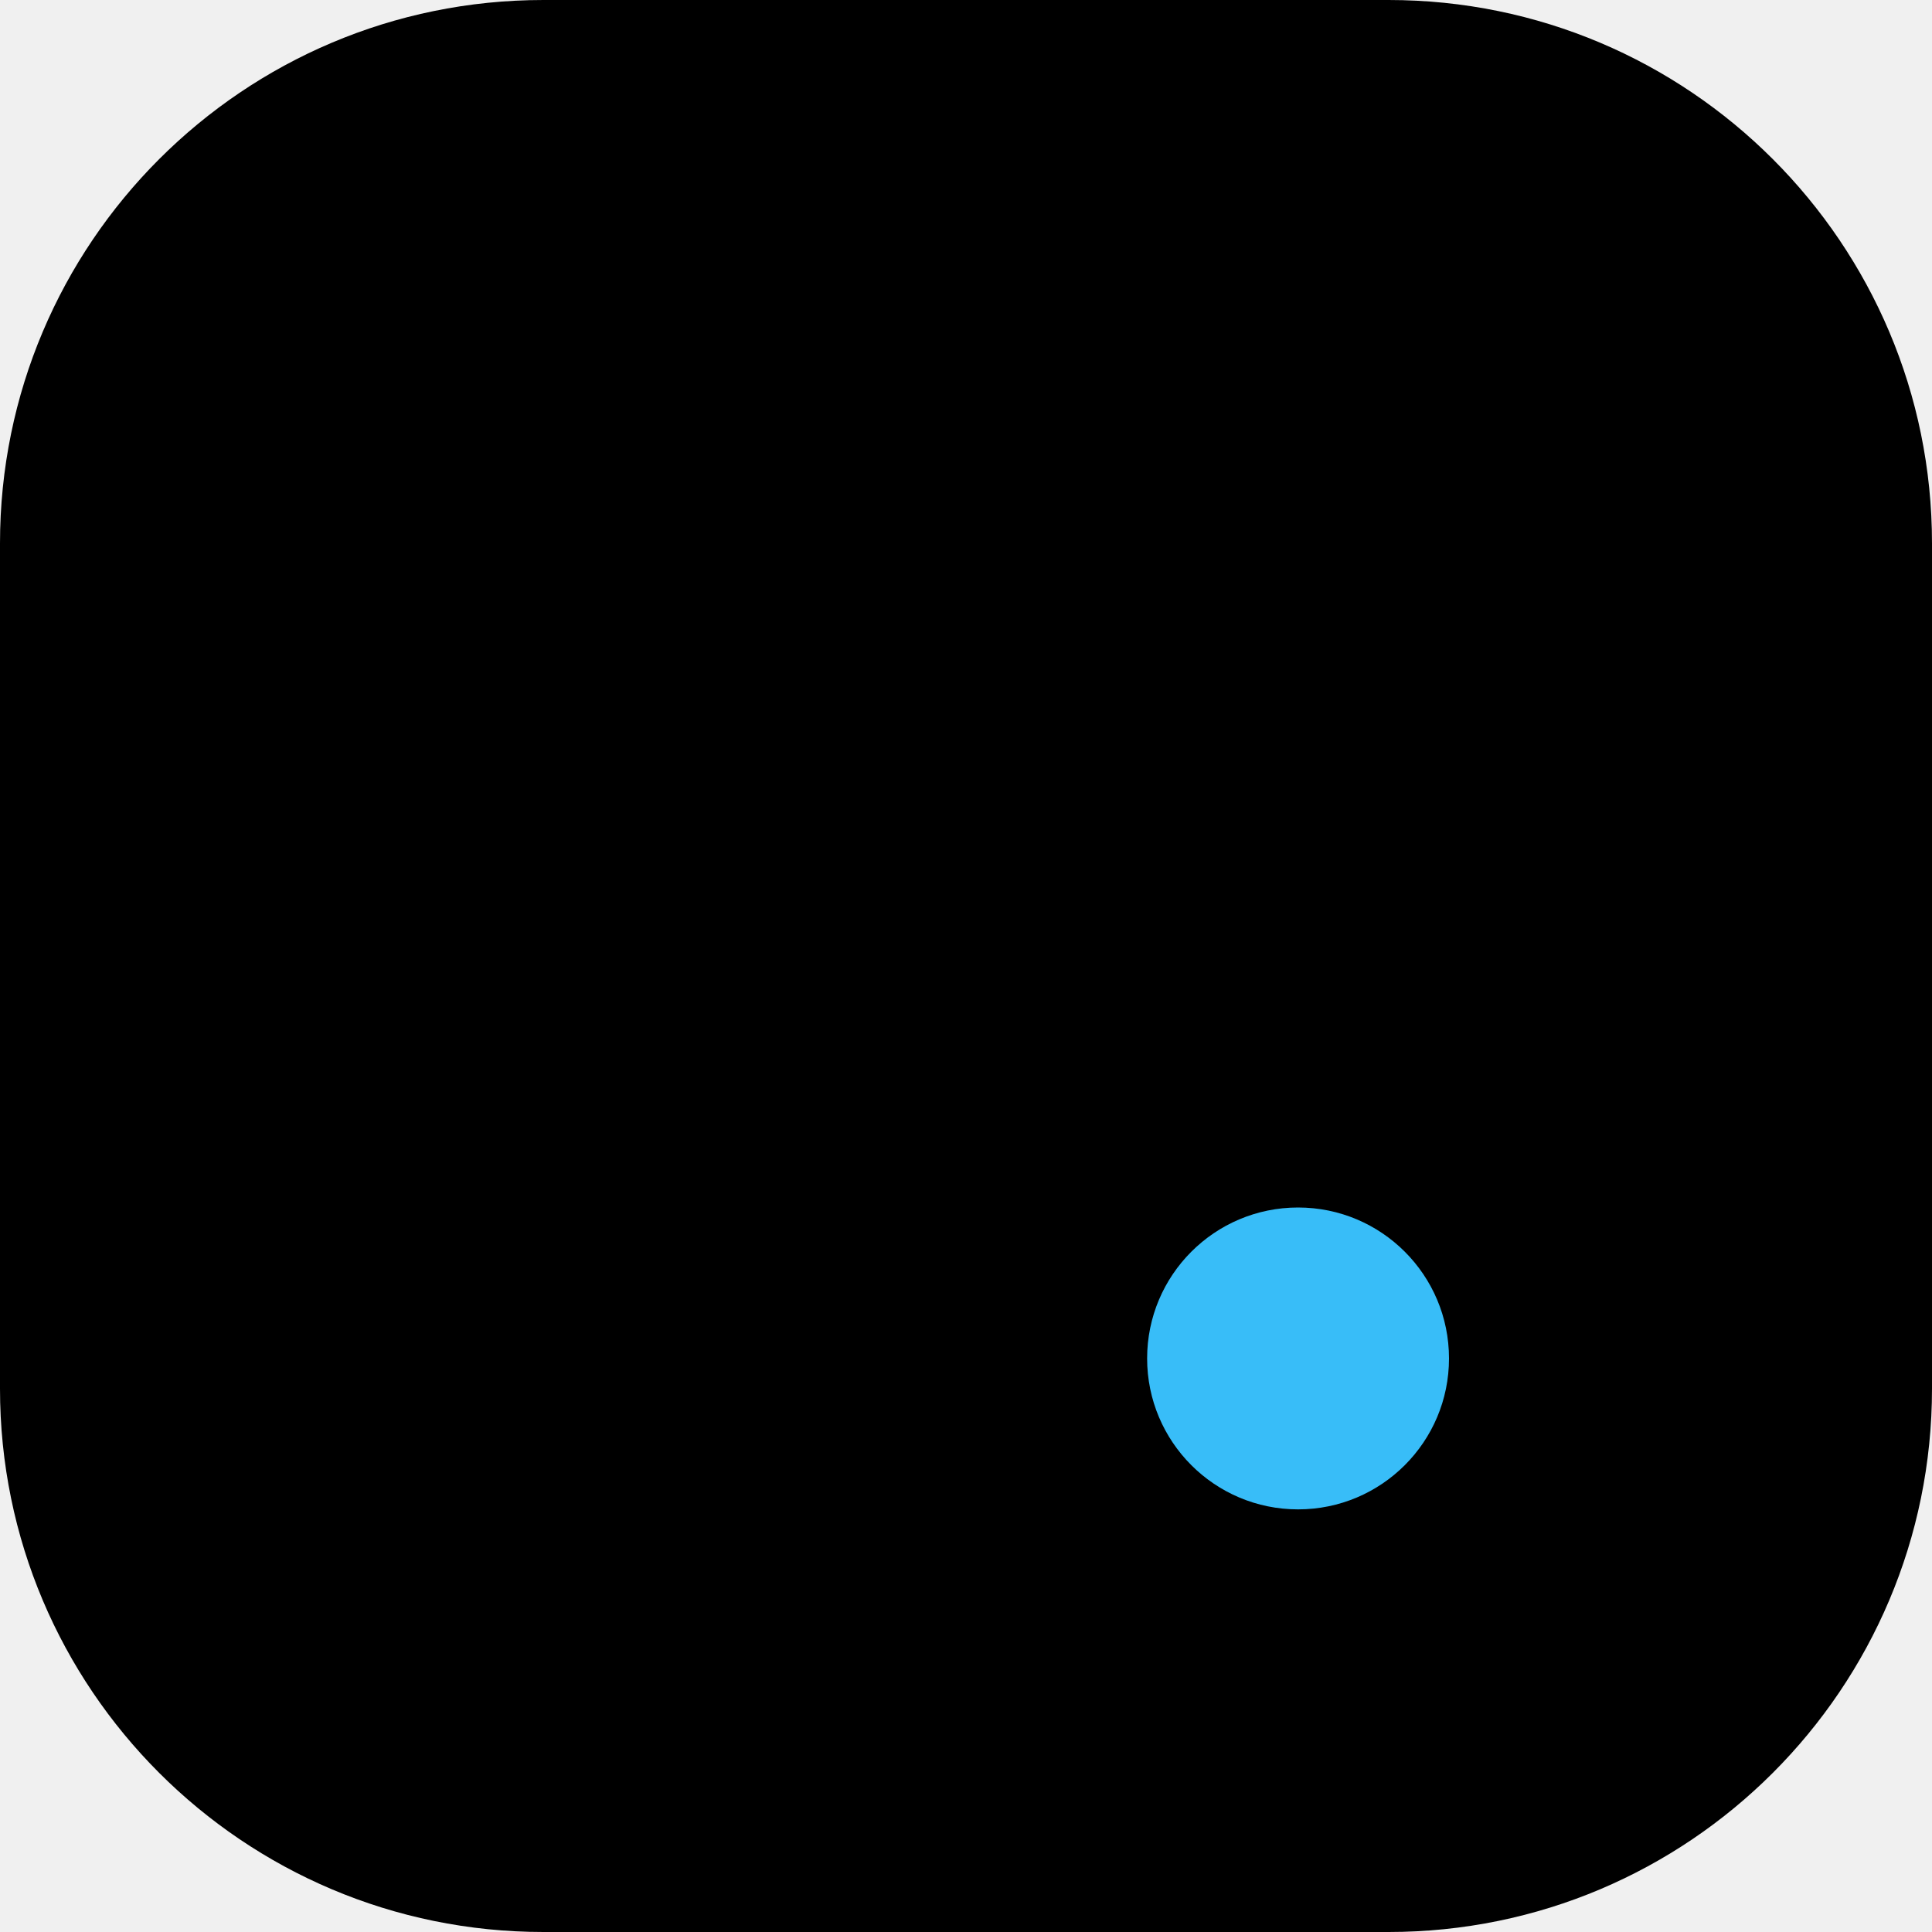
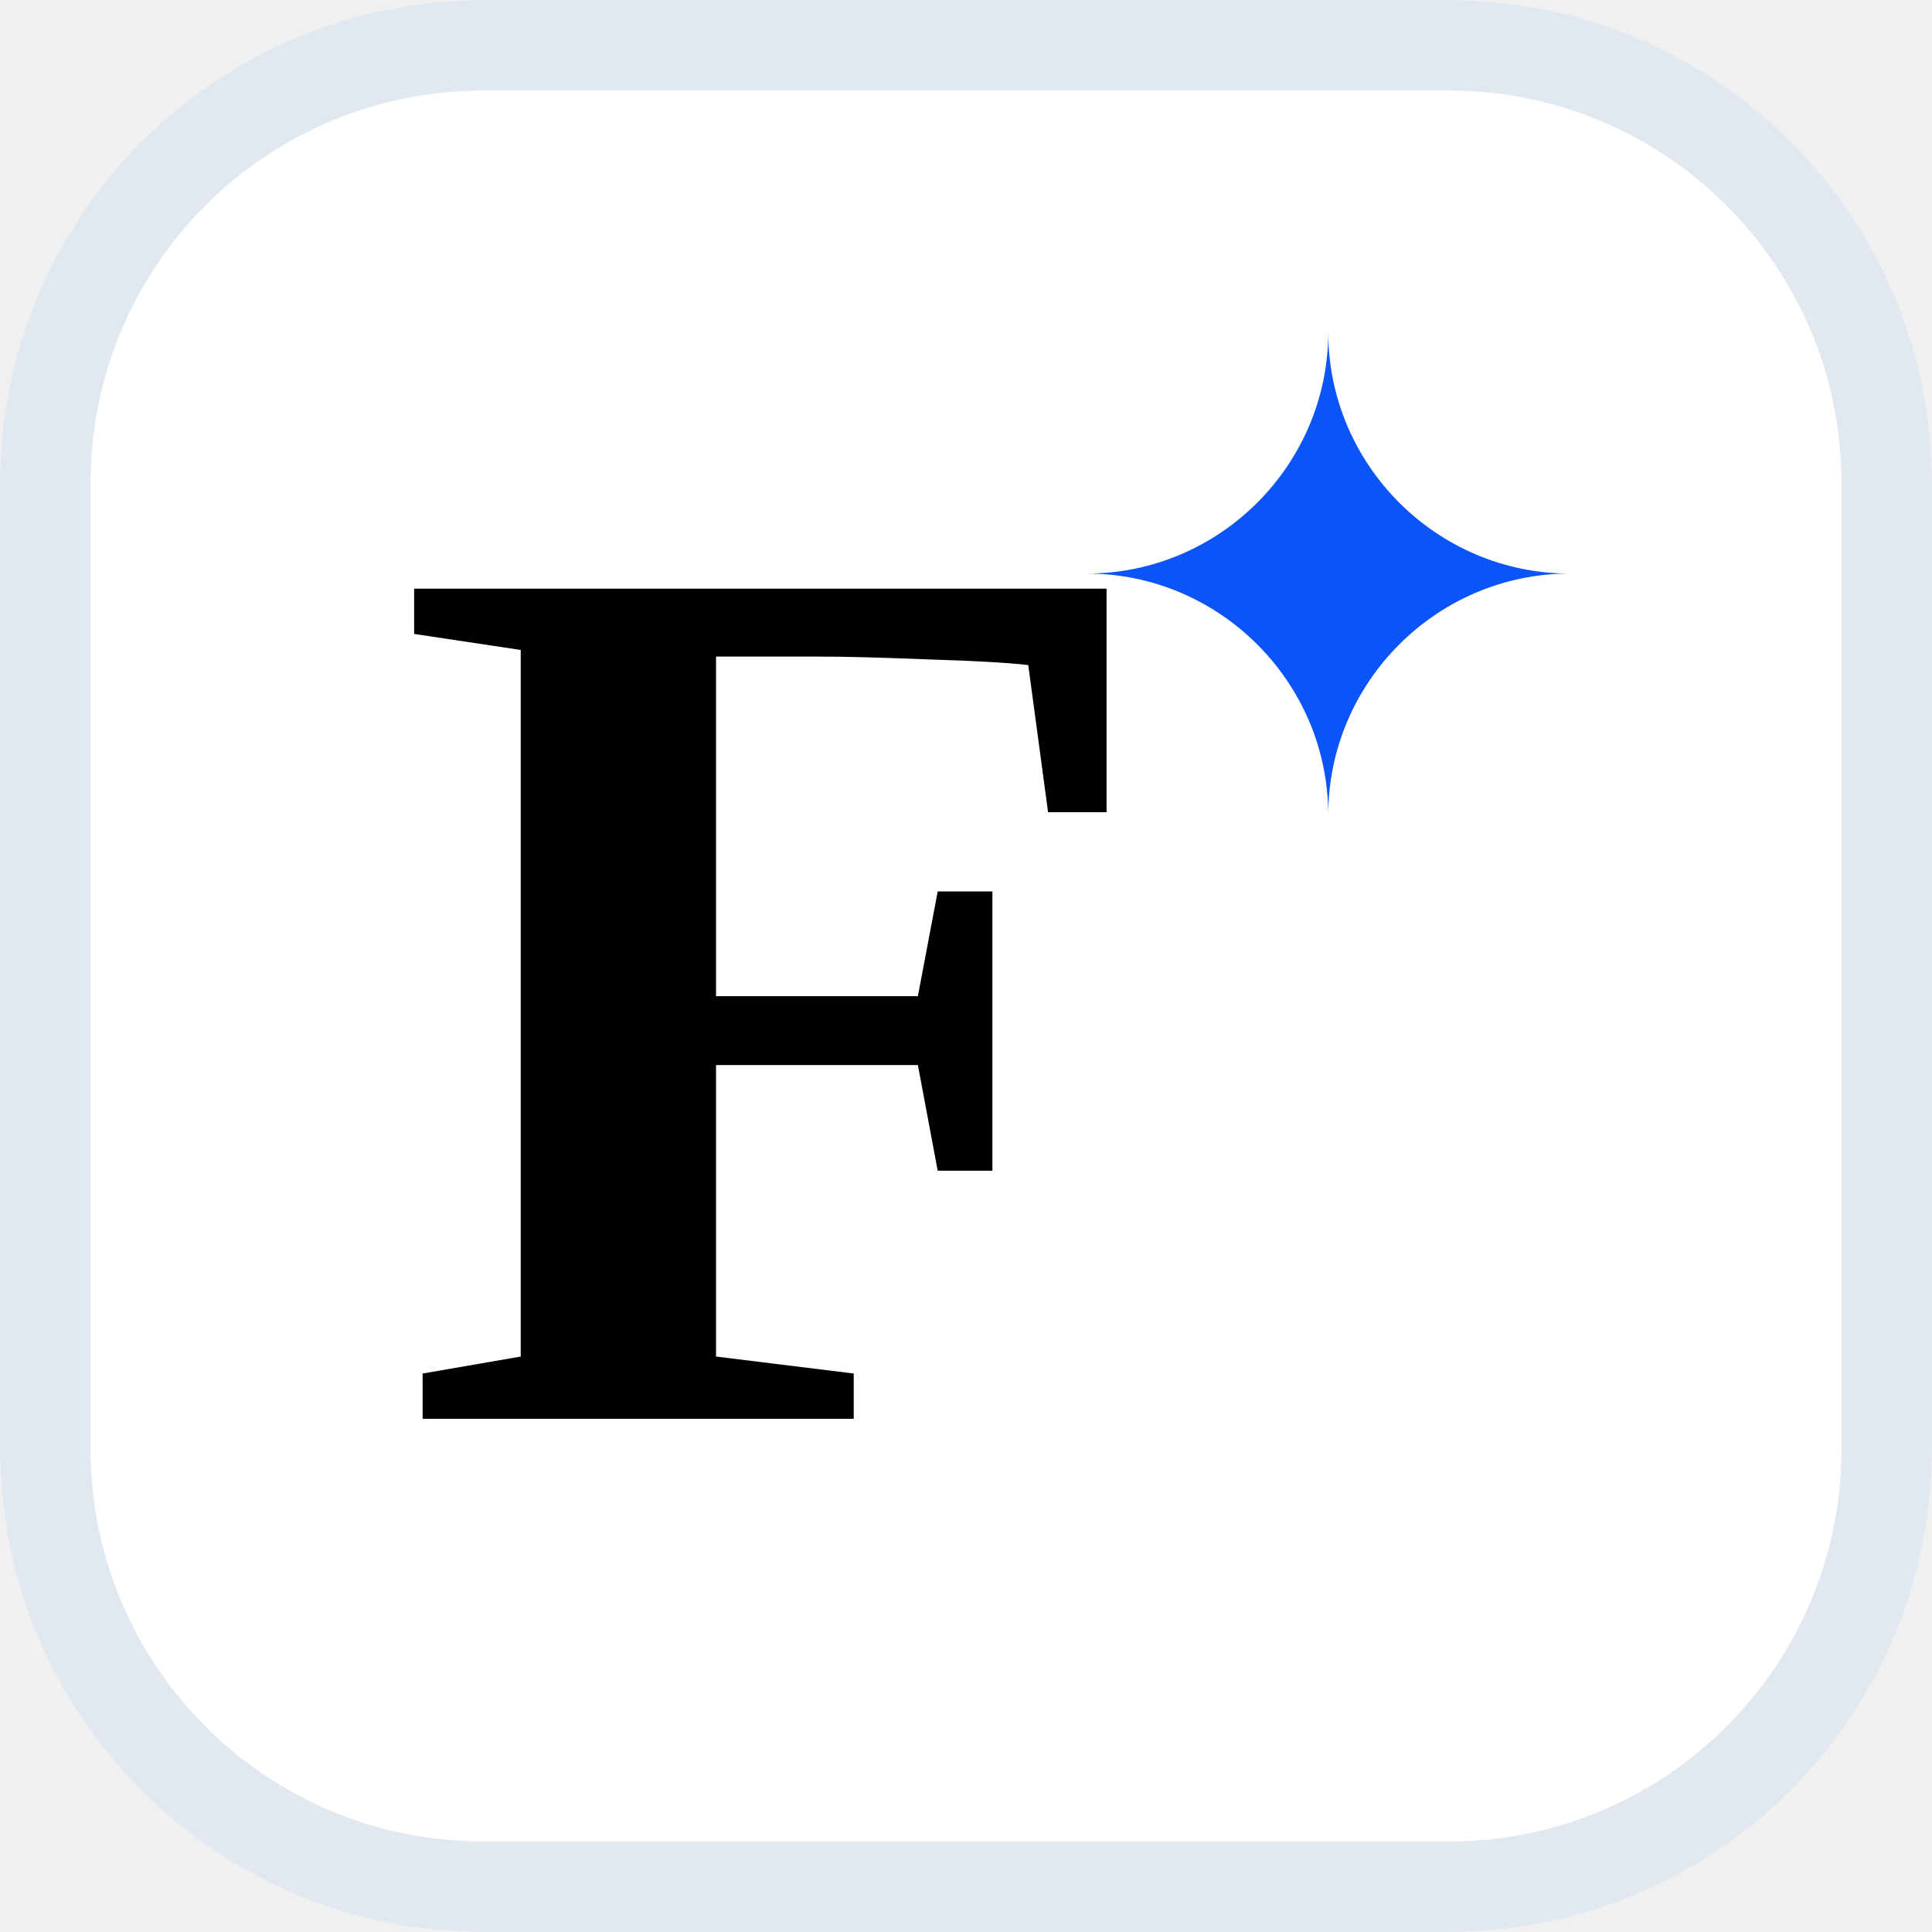
<svg xmlns="http://www.w3.org/2000/svg" viewBox="0 0 32 32" fill="none">
-   <defs>
-     <linearGradient id="fm-bg" x1="0" y1="0" x2="32" y2="32" gradientUnits="userSpaceOnUse">
-       <stop stopColor="#0B54F7" />
-       <stop offset="1" stopColor="#0533AC" />
-     </linearGradient>
-     <linearGradient id="fm-glow" x1="8" y1="6" x2="26" y2="26" gradientUnits="userSpaceOnUse">
-       <stop stopColor="#FFFFFF" />
-       <stop offset="1" stopColor="#DBEAFE" />
-     </linearGradient>
-   </defs>
-   <rect width="32" height="32" rx="9" fill="url(#fm-bg)" />
-   <path d="M8.5 7.5C8.5 6.672 9.172 6 10 6H23.5C24.328 6 25 6.672 25 7.5V8.5C25 9.328 24.328 10 23.5 10H13V13.5H20.5C21.328 13.5 22 14.172 22 15V16C22 16.828 21.328 17.5 20.5 17.5H13V24.5C13 25.328 12.328 26 11.5 26H10C9.172 26 8.5 25.328 8.5 24.5V7.5Z" fill="url(#fm-glow)" />
-   <circle cx="21.5" cy="22.5" r="2.5" fill="#38BDF8" />
+   <rect width="32" height="32" rx="8" fill="#FFFFFF" />
+   <rect width="30.5" height="30.5" x="0.75" y="0.75" rx="7.25" stroke="#E2E8F0" stroke-width="1.5" />
+   <text x="6.5" y="23.5" font-family="Georgia, 'Times New Roman', serif" font-size="21" font-weight="700" fill="#000000">F</text>
+   <path d="M22 5.5C22 7.7 23.8 9.5 26 9.5C23.8 9.5 22 11.3 22 13.5C22 11.3 20.2 9.5 18 9.5C20.2 9.5 22 7.7 22 5.5Z" fill="#0B54F7" />
</svg>
